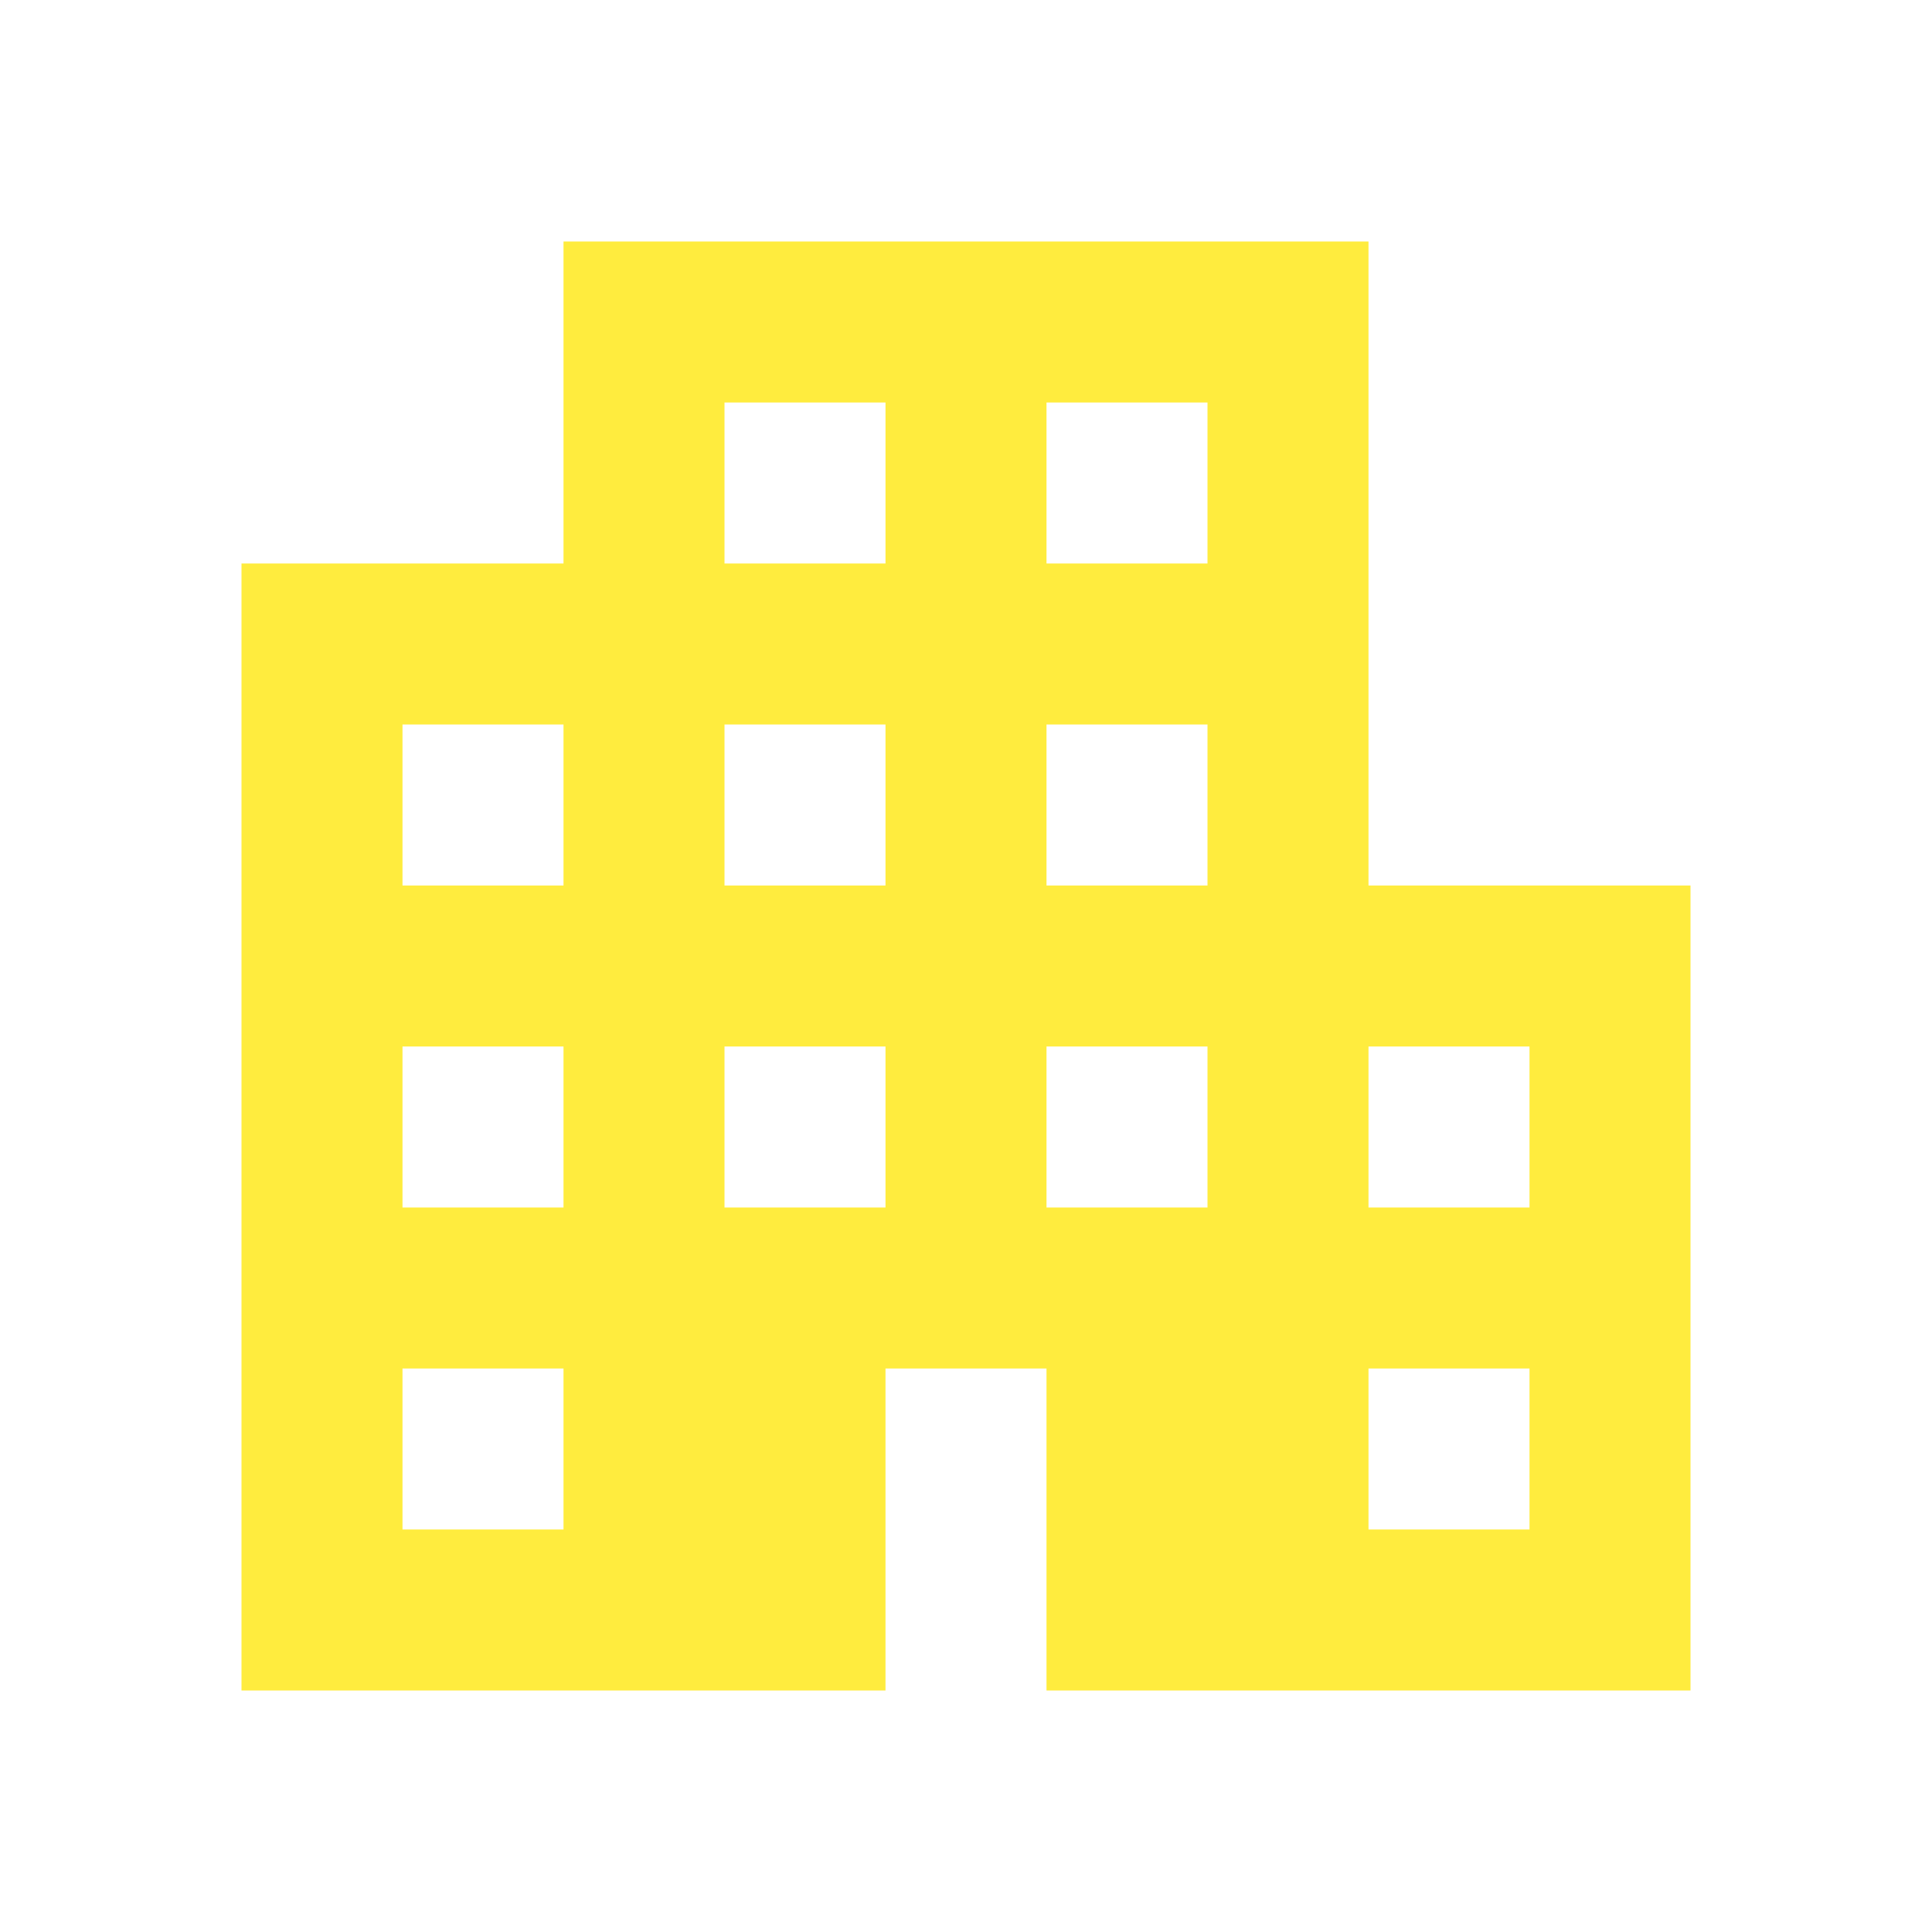
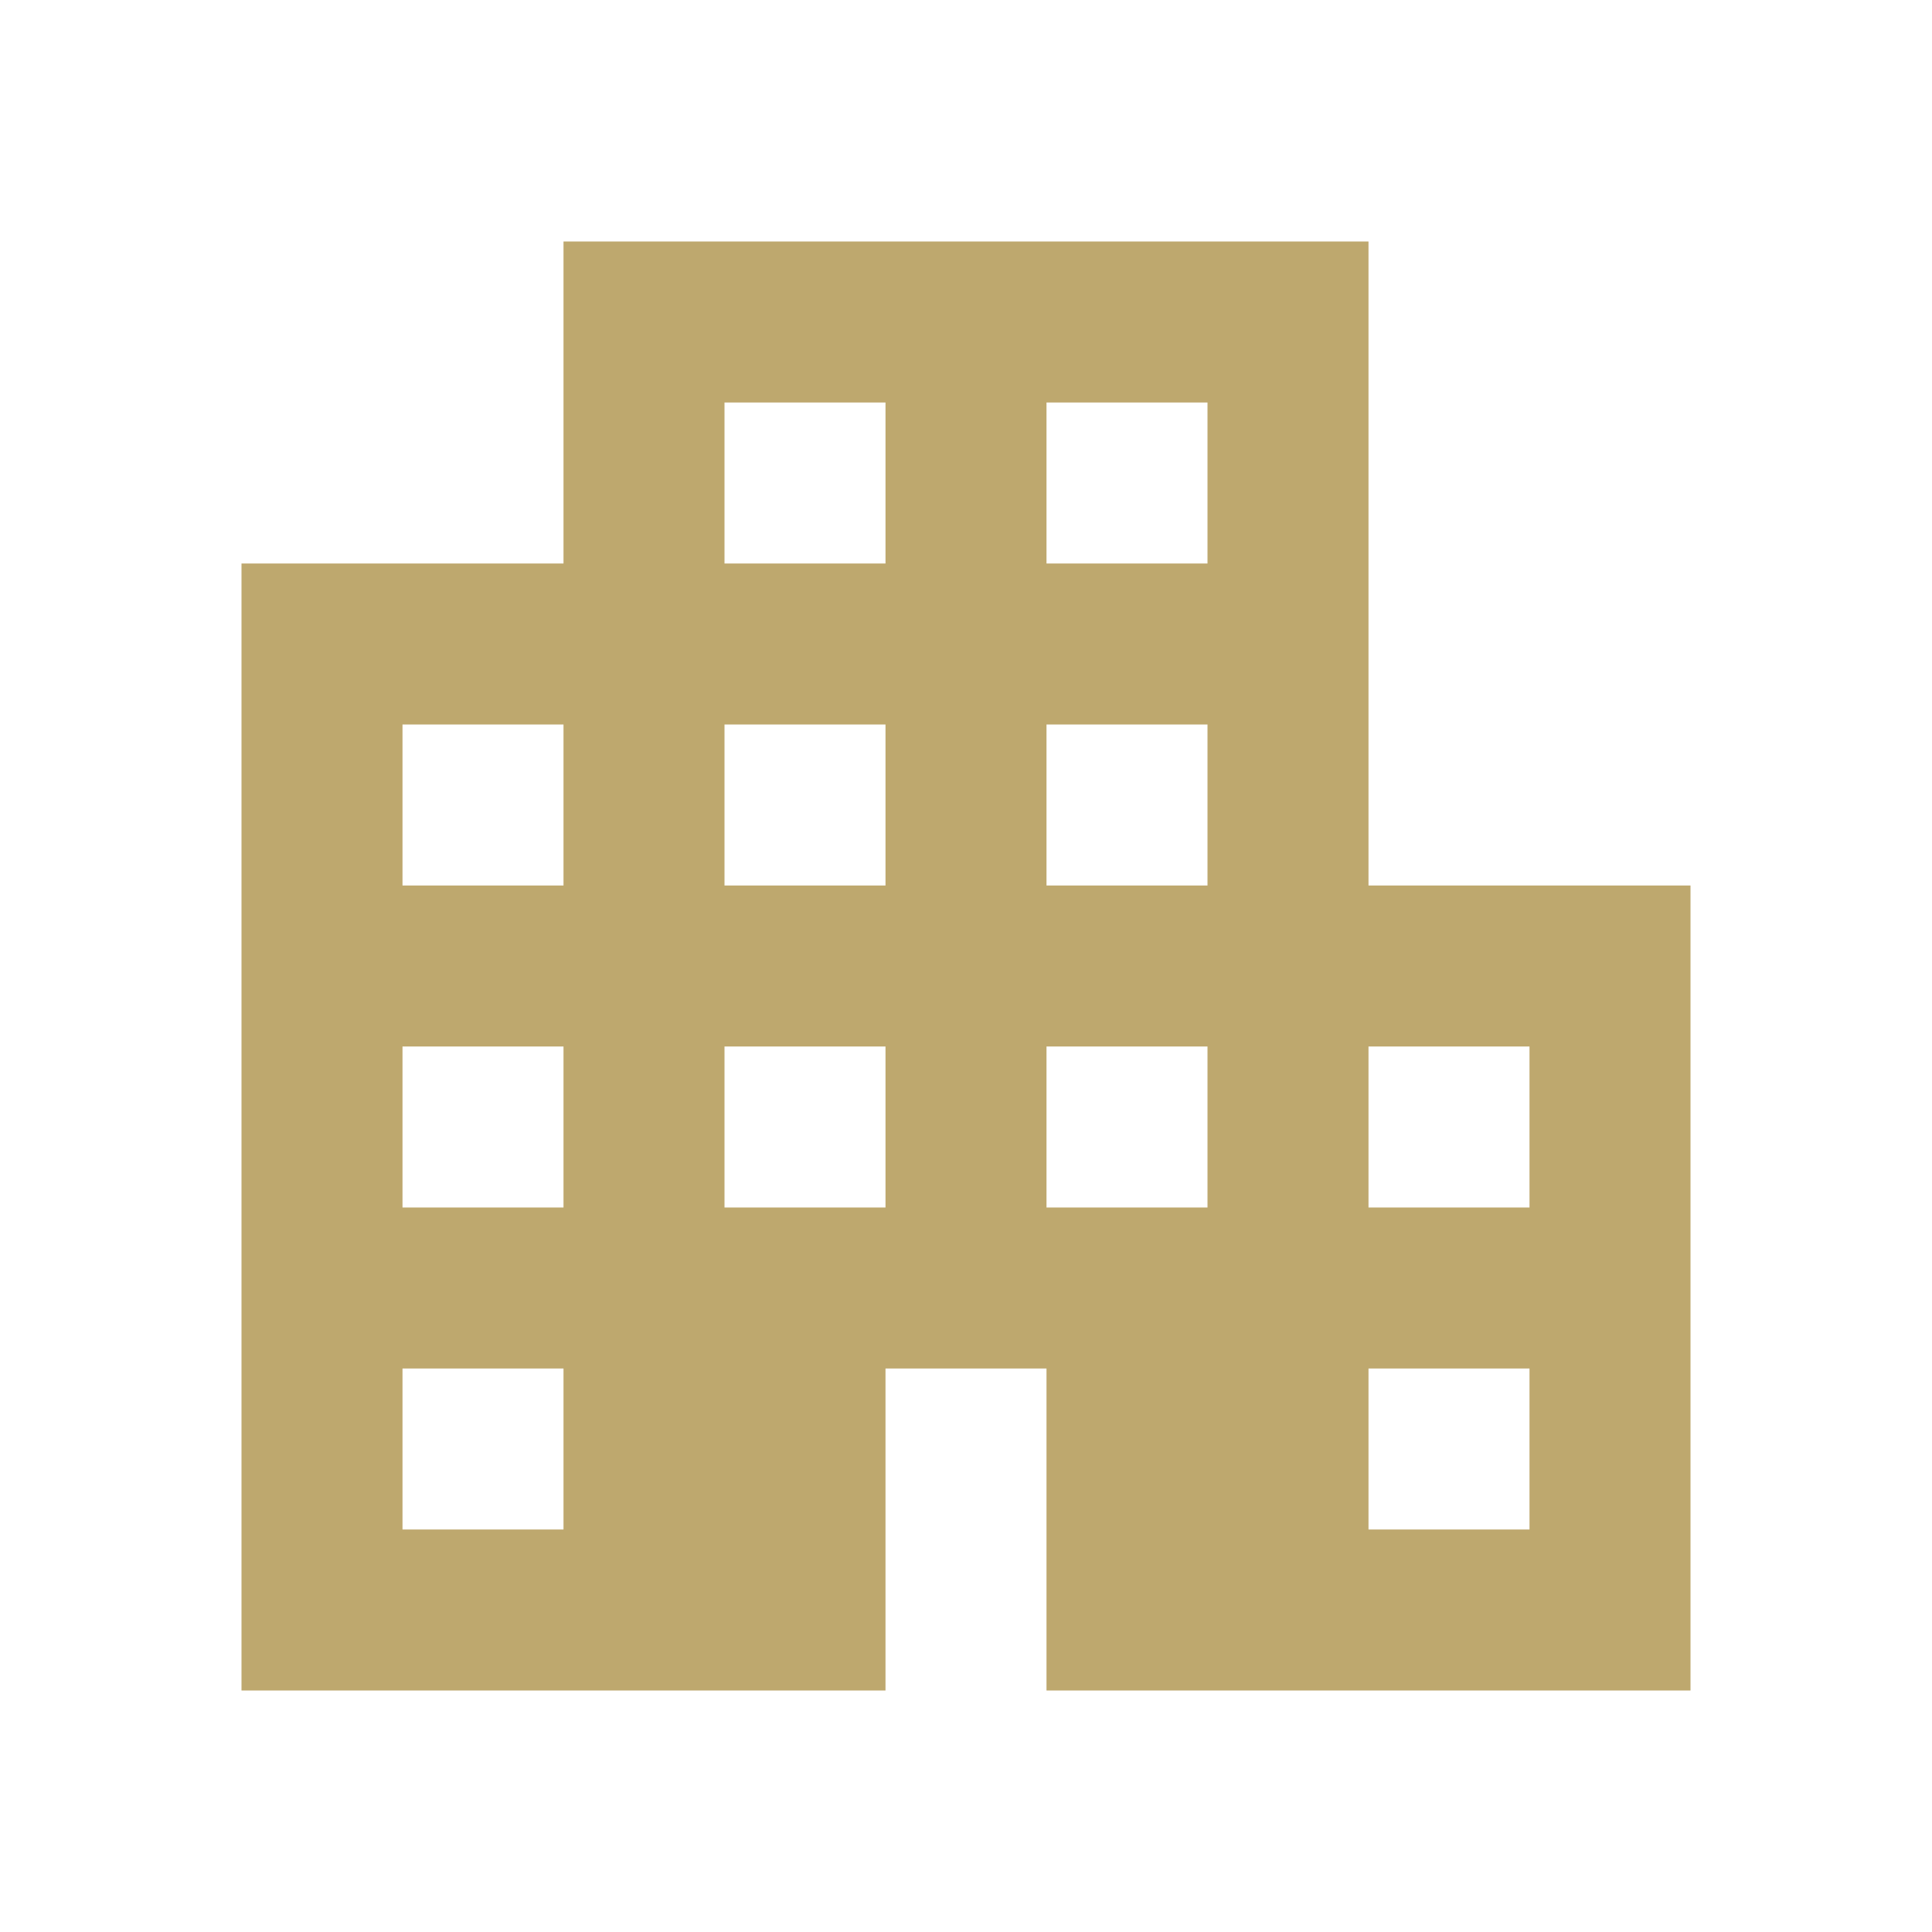
- <svg xmlns="http://www.w3.org/2000/svg" enable-background="new 0 0 24 24" height="24px" viewBox="0 0 24 24" width="24px" fill="#FFEC3E">
+ <svg xmlns="http://www.w3.org/2000/svg" enable-background="new 0 0 24 24" height="24px" viewBox="0 0 24 24" width="24px" fill="#BEA86E">
  <g>
    <rect fill="none" height="24" width="24" />
  </g>
  <g>
    <path d="M17,11V3H7v4H3v14h8v-4h2v4h8V11H17z M7,19H5v-2h2V19z M7,15H5v-2h2V15z M7,11H5V9h2V11z M11,15H9v-2h2V15z M11,11H9V9h2 V11z M11,7H9V5h2V7z M15,15h-2v-2h2V15z M15,11h-2V9h2V11z M15,7h-2V5h2V7z M19,19h-2v-2h2V19z M19,15h-2v-2h2V15z" />
  </g>
</svg>
